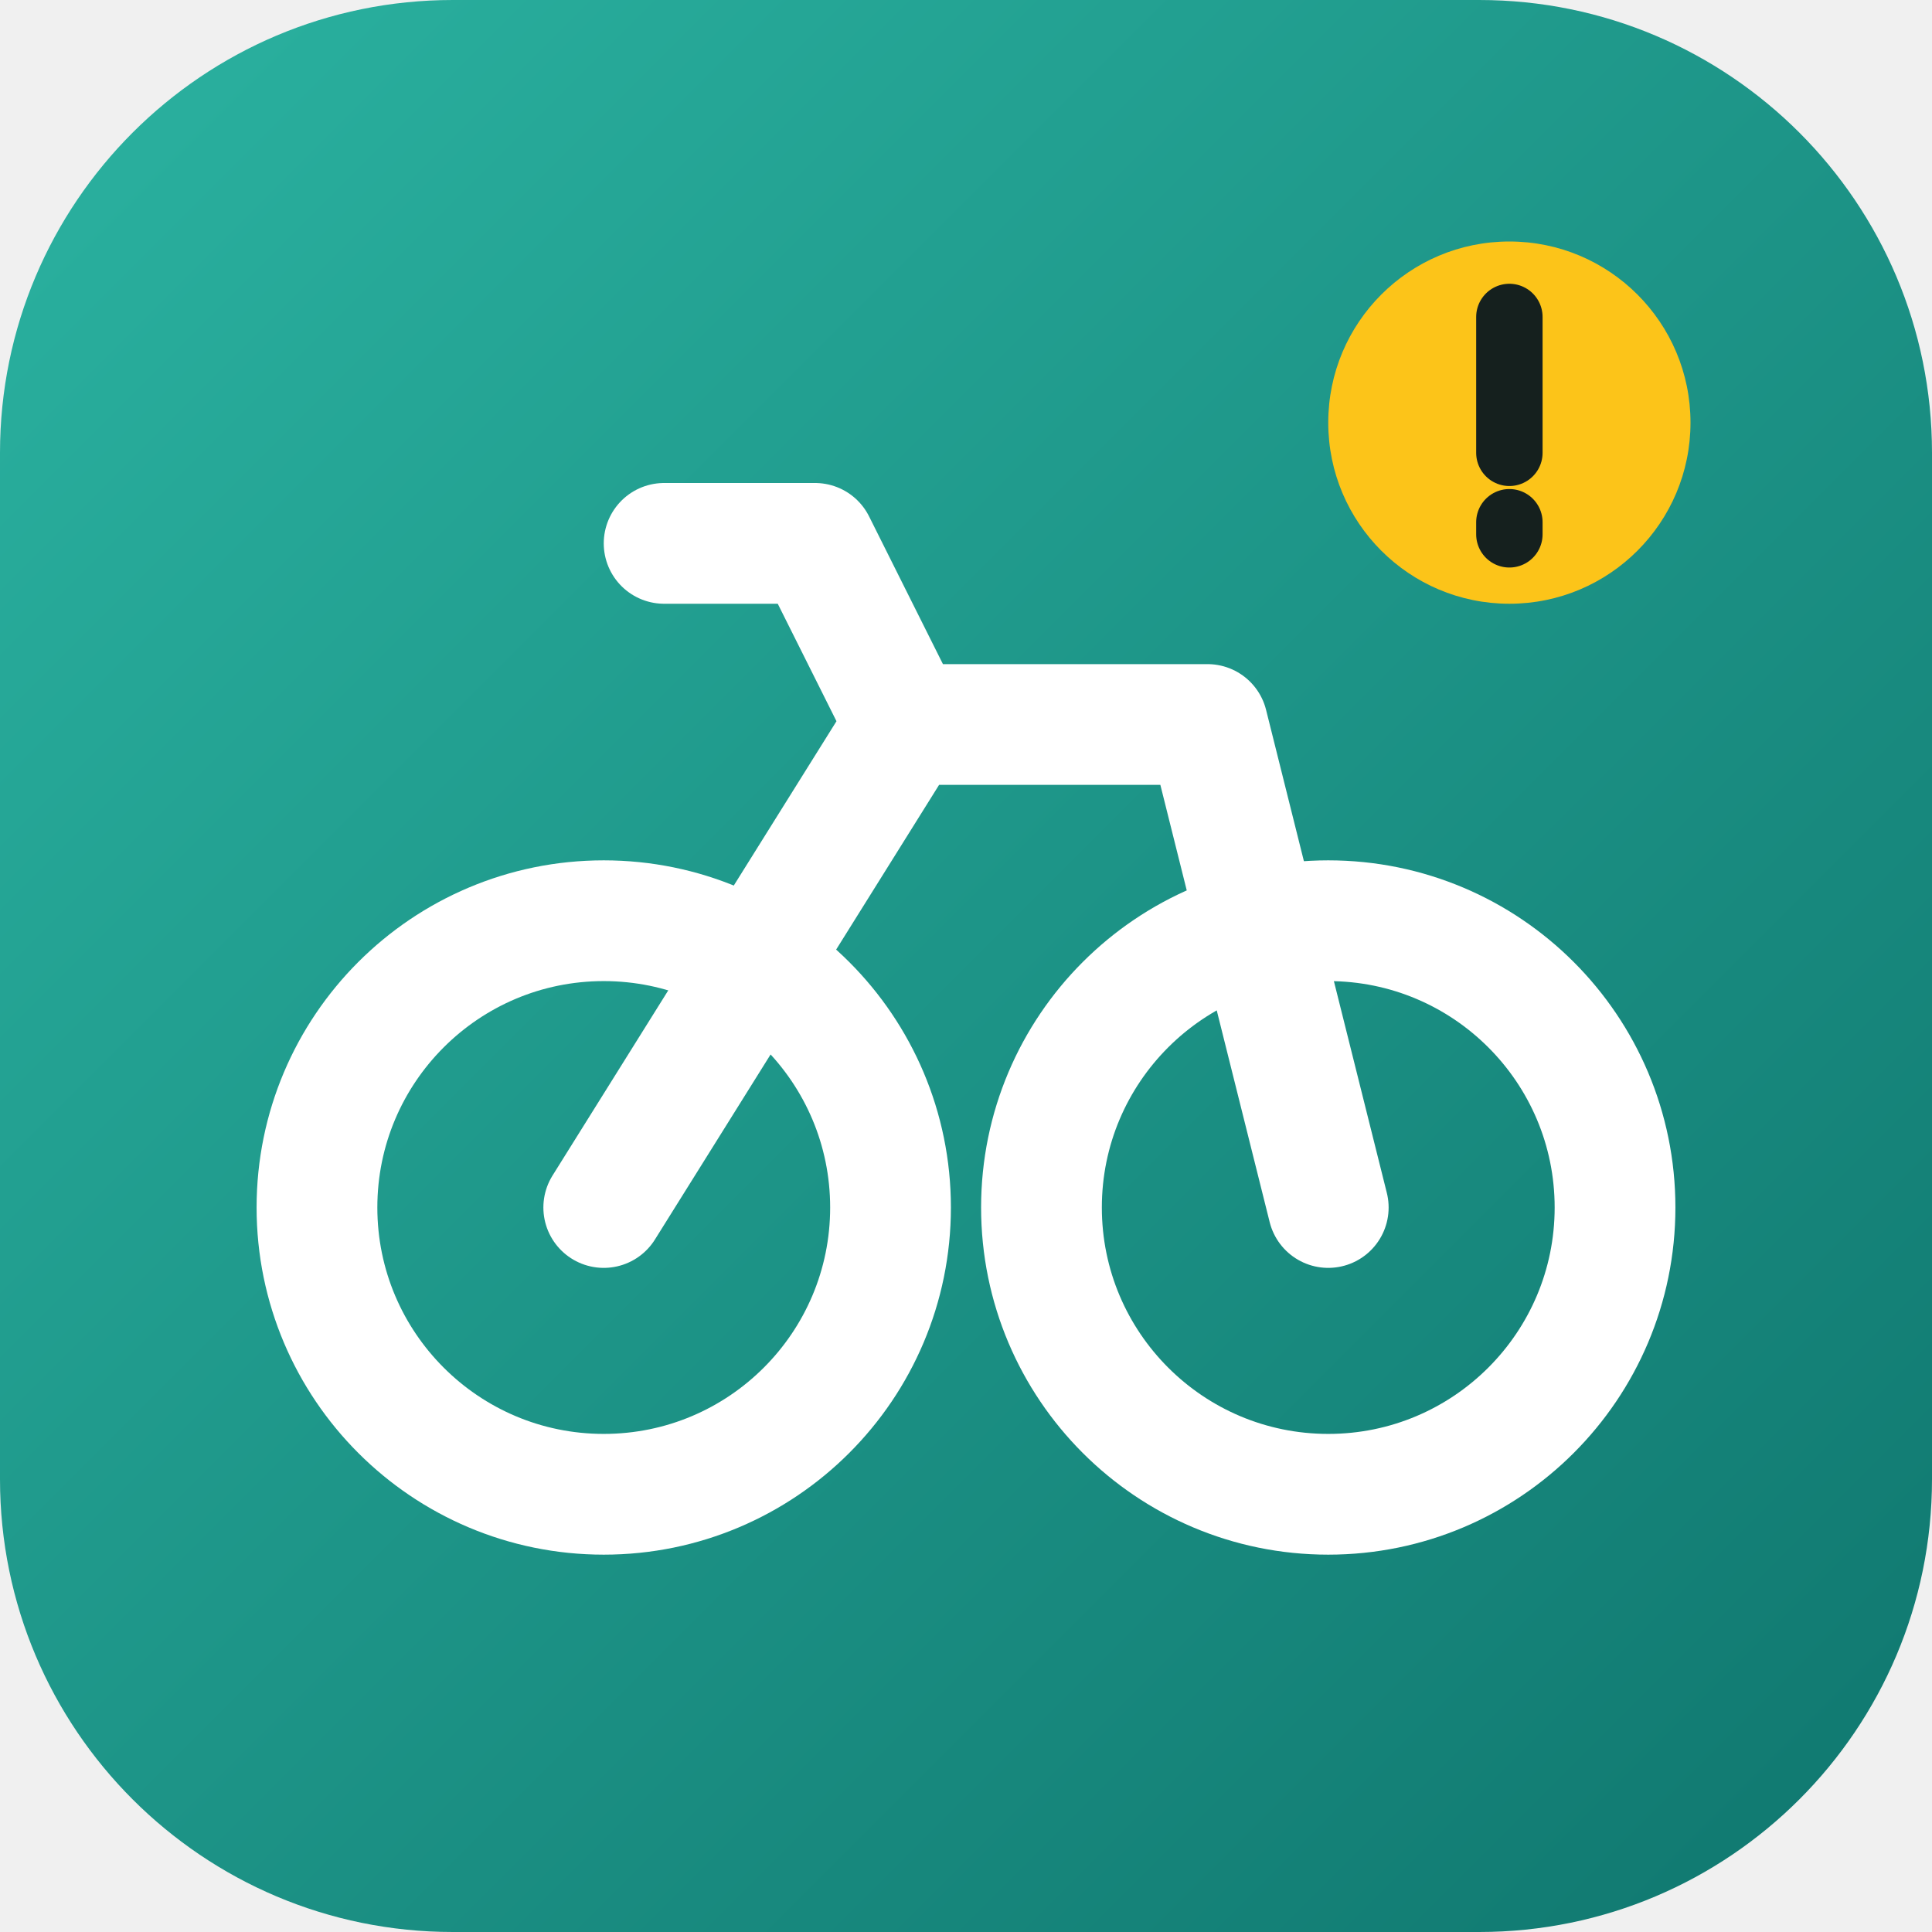
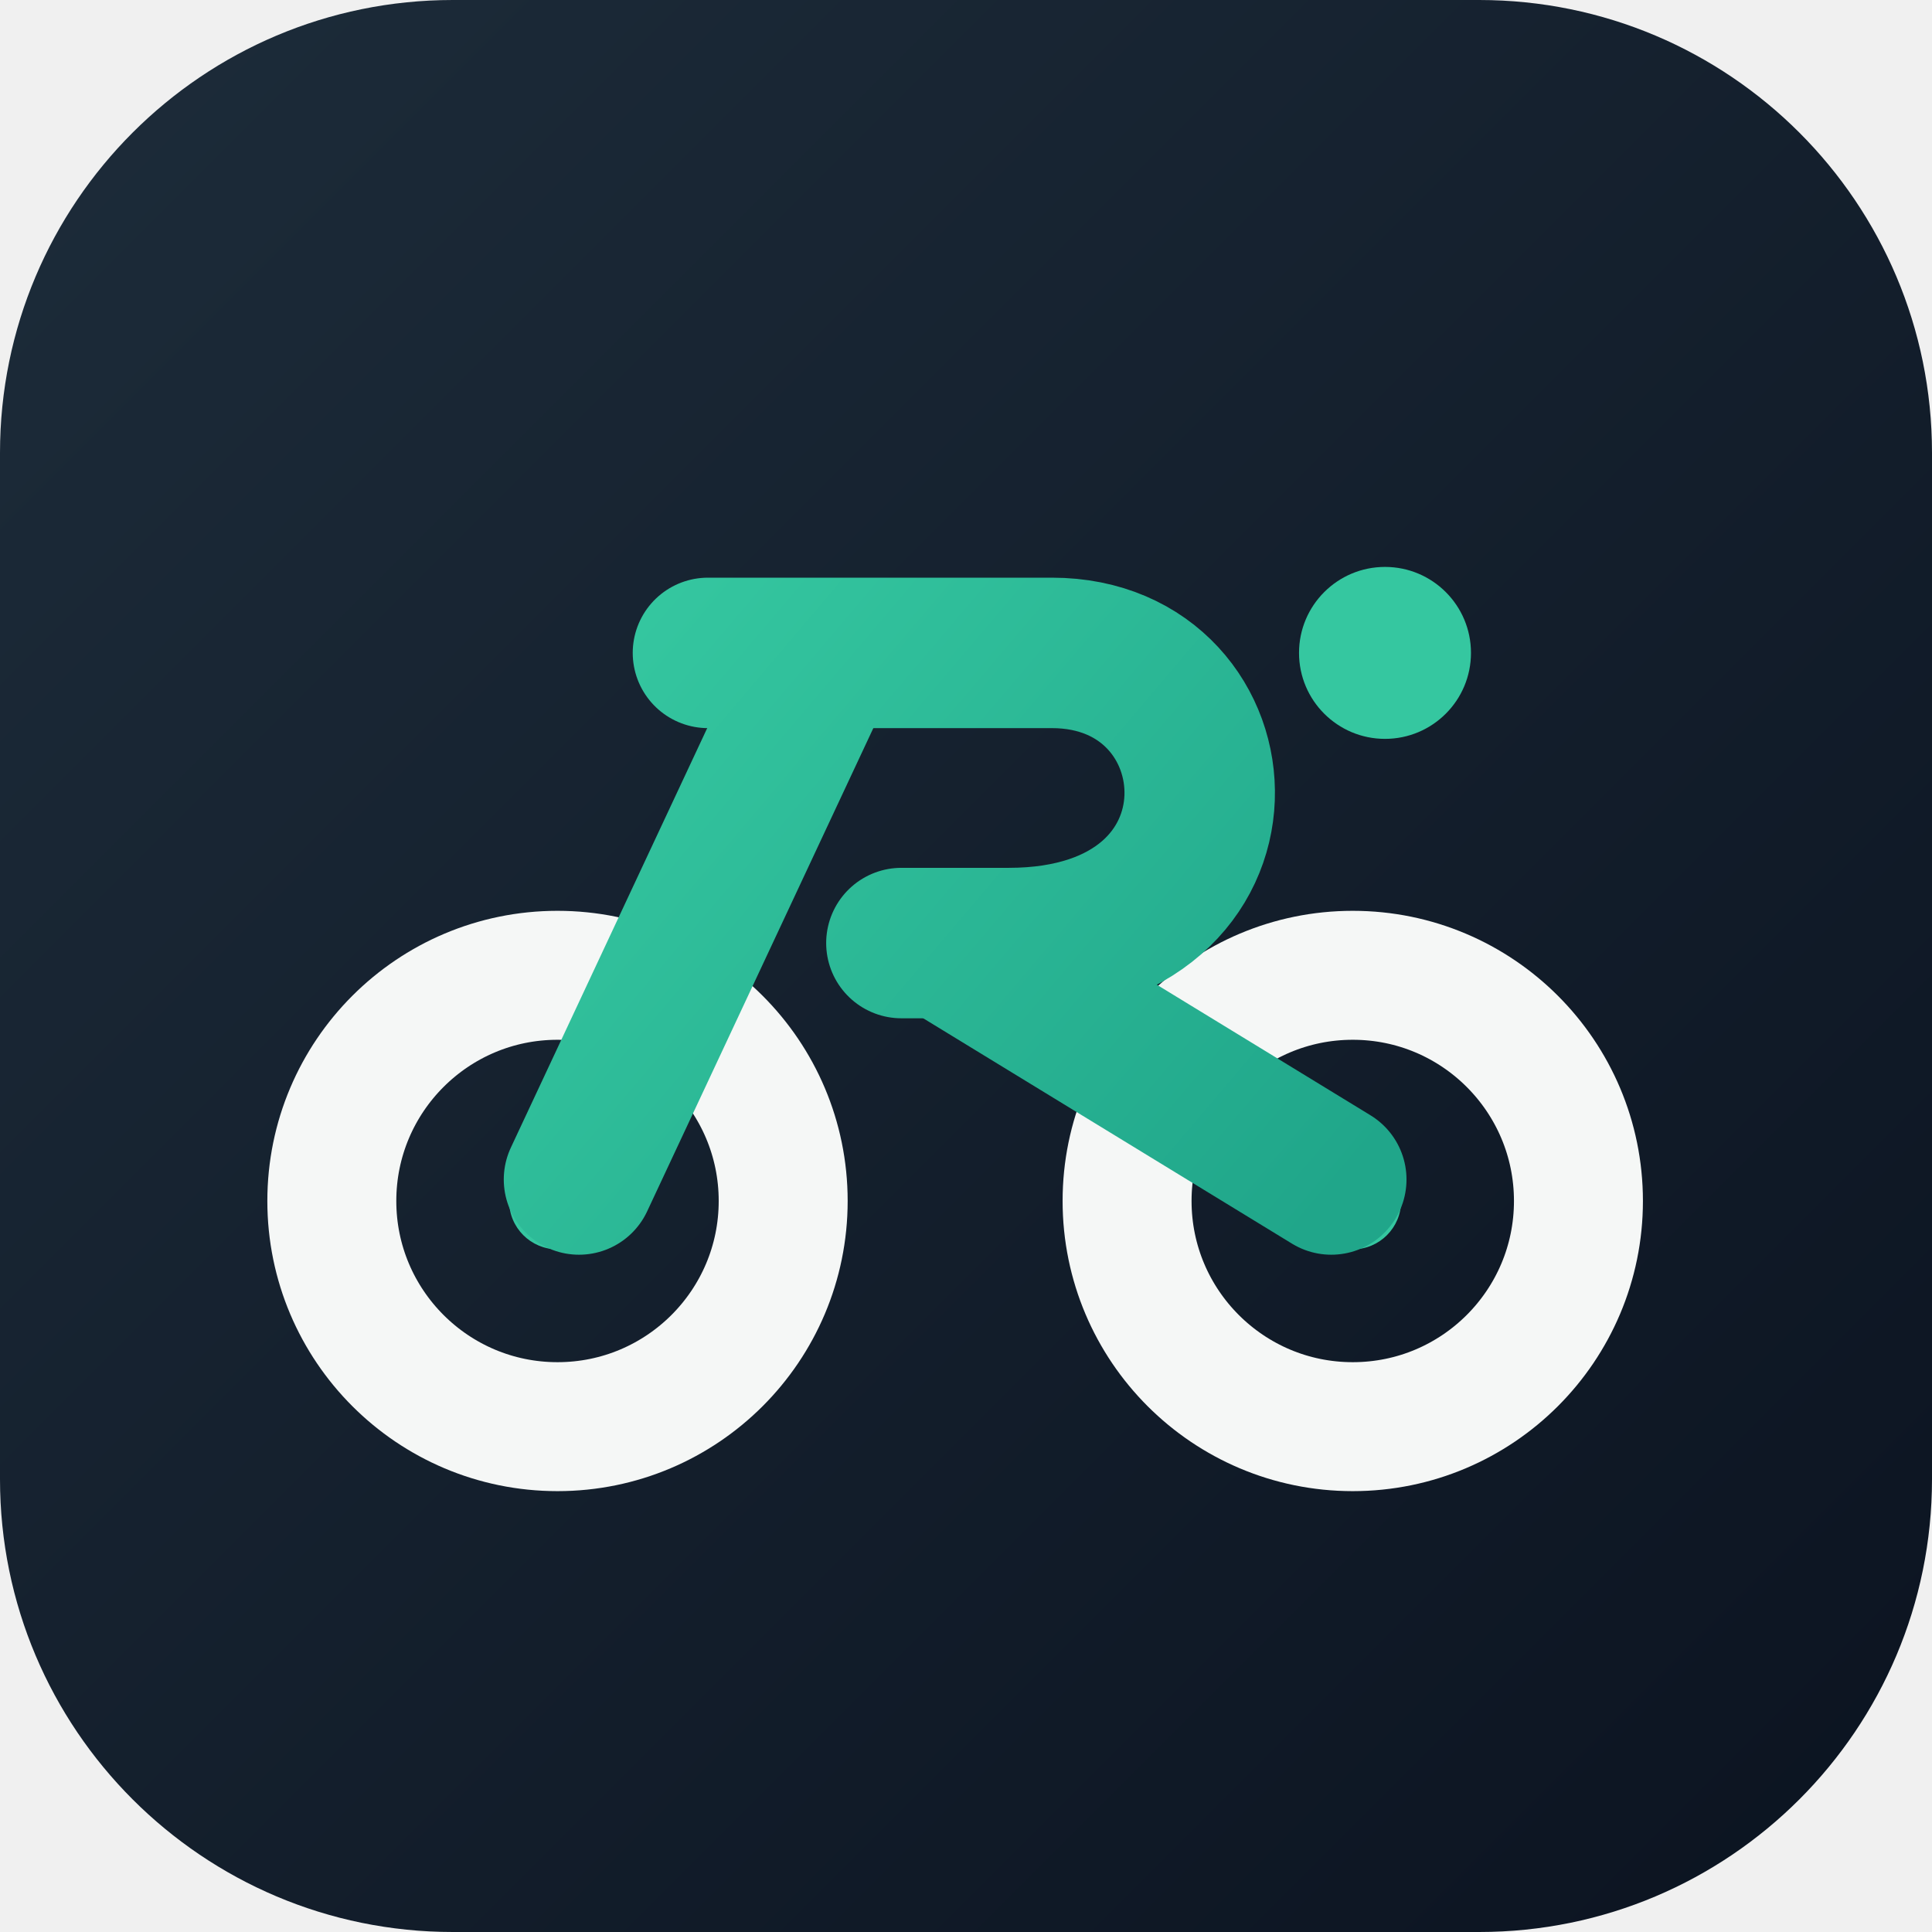
<svg xmlns="http://www.w3.org/2000/svg" viewBox="0 0 64 64">
  <defs>
    <linearGradient id="g" x1="0" y1="0" x2="1" y2="1">
-       <stop offset="0" stop-color="#2bb3a1" />
-       <stop offset="1" stop-color="#0f766e" />
+       <stop offset="0" stop-color="#1d2c3a" />
+       <stop offset="1" stop-color="#0B1320" />
+     </linearGradient>
+     <linearGradient id="rg" gradientUnits="userSpaceOnUse" x1="34" y1="8" x2="100" y2="64">
+       <stop offset="0" stop-color="#35C7A0" />
+       <stop offset="1" stop-color="#20A68A" />
    </linearGradient>
  </defs>
  <rect width="64" height="64" rx="15" fill="url(#g)" />
-   <circle cx="20" cy="40" r="9.5" fill="none" stroke="#fff" stroke-width="4" />
-   <circle cx="44" cy="40" r="9.5" fill="none" stroke="#fff" stroke-width="4" />
-   <path d="M20 40l10-16h10l4 16M30 24l-3-6h-5" fill="none" stroke="#fff" stroke-width="4" stroke-linecap="round" stroke-linejoin="round" />
-   <circle cx="50" cy="14" r="6" fill="#fcc419" />
-   <path d="M50 10.5v4.5M50 17.3v.4" stroke="#15201e" stroke-width="2.2" stroke-linecap="round" />
+   <g transform="translate(8.5 17) scale(0.356)">
+     <g>
+       <circle cx="28" cy="64" r="21" fill="none" stroke="#F5F7F6" stroke-width="12" />
+       <circle cx="28" cy="64" r="4.5" fill="#35C7A0" />
+     </g>
+     <g>
+       <circle cx="102" cy="64" r="21" fill="none" stroke="#F5F7F6" stroke-width="12" />
+       <circle cx="102" cy="64" r="4.5" fill="#35C7A0" />
+     </g>
+     <g fill="none" stroke="url(#rg)" stroke-linecap="round" stroke-linejoin="round" stroke-width="14">
+       <path d="M42 13 H74 C92 13 94 40 70 40 H60" />
+       <path d="M52 15 L30 62" />
+       <path d="M64 40 L100 62" />
+     </g>
+     <circle cx="105" cy="13" r="8" fill="#35C7A0" />
+   </g>
</svg>
